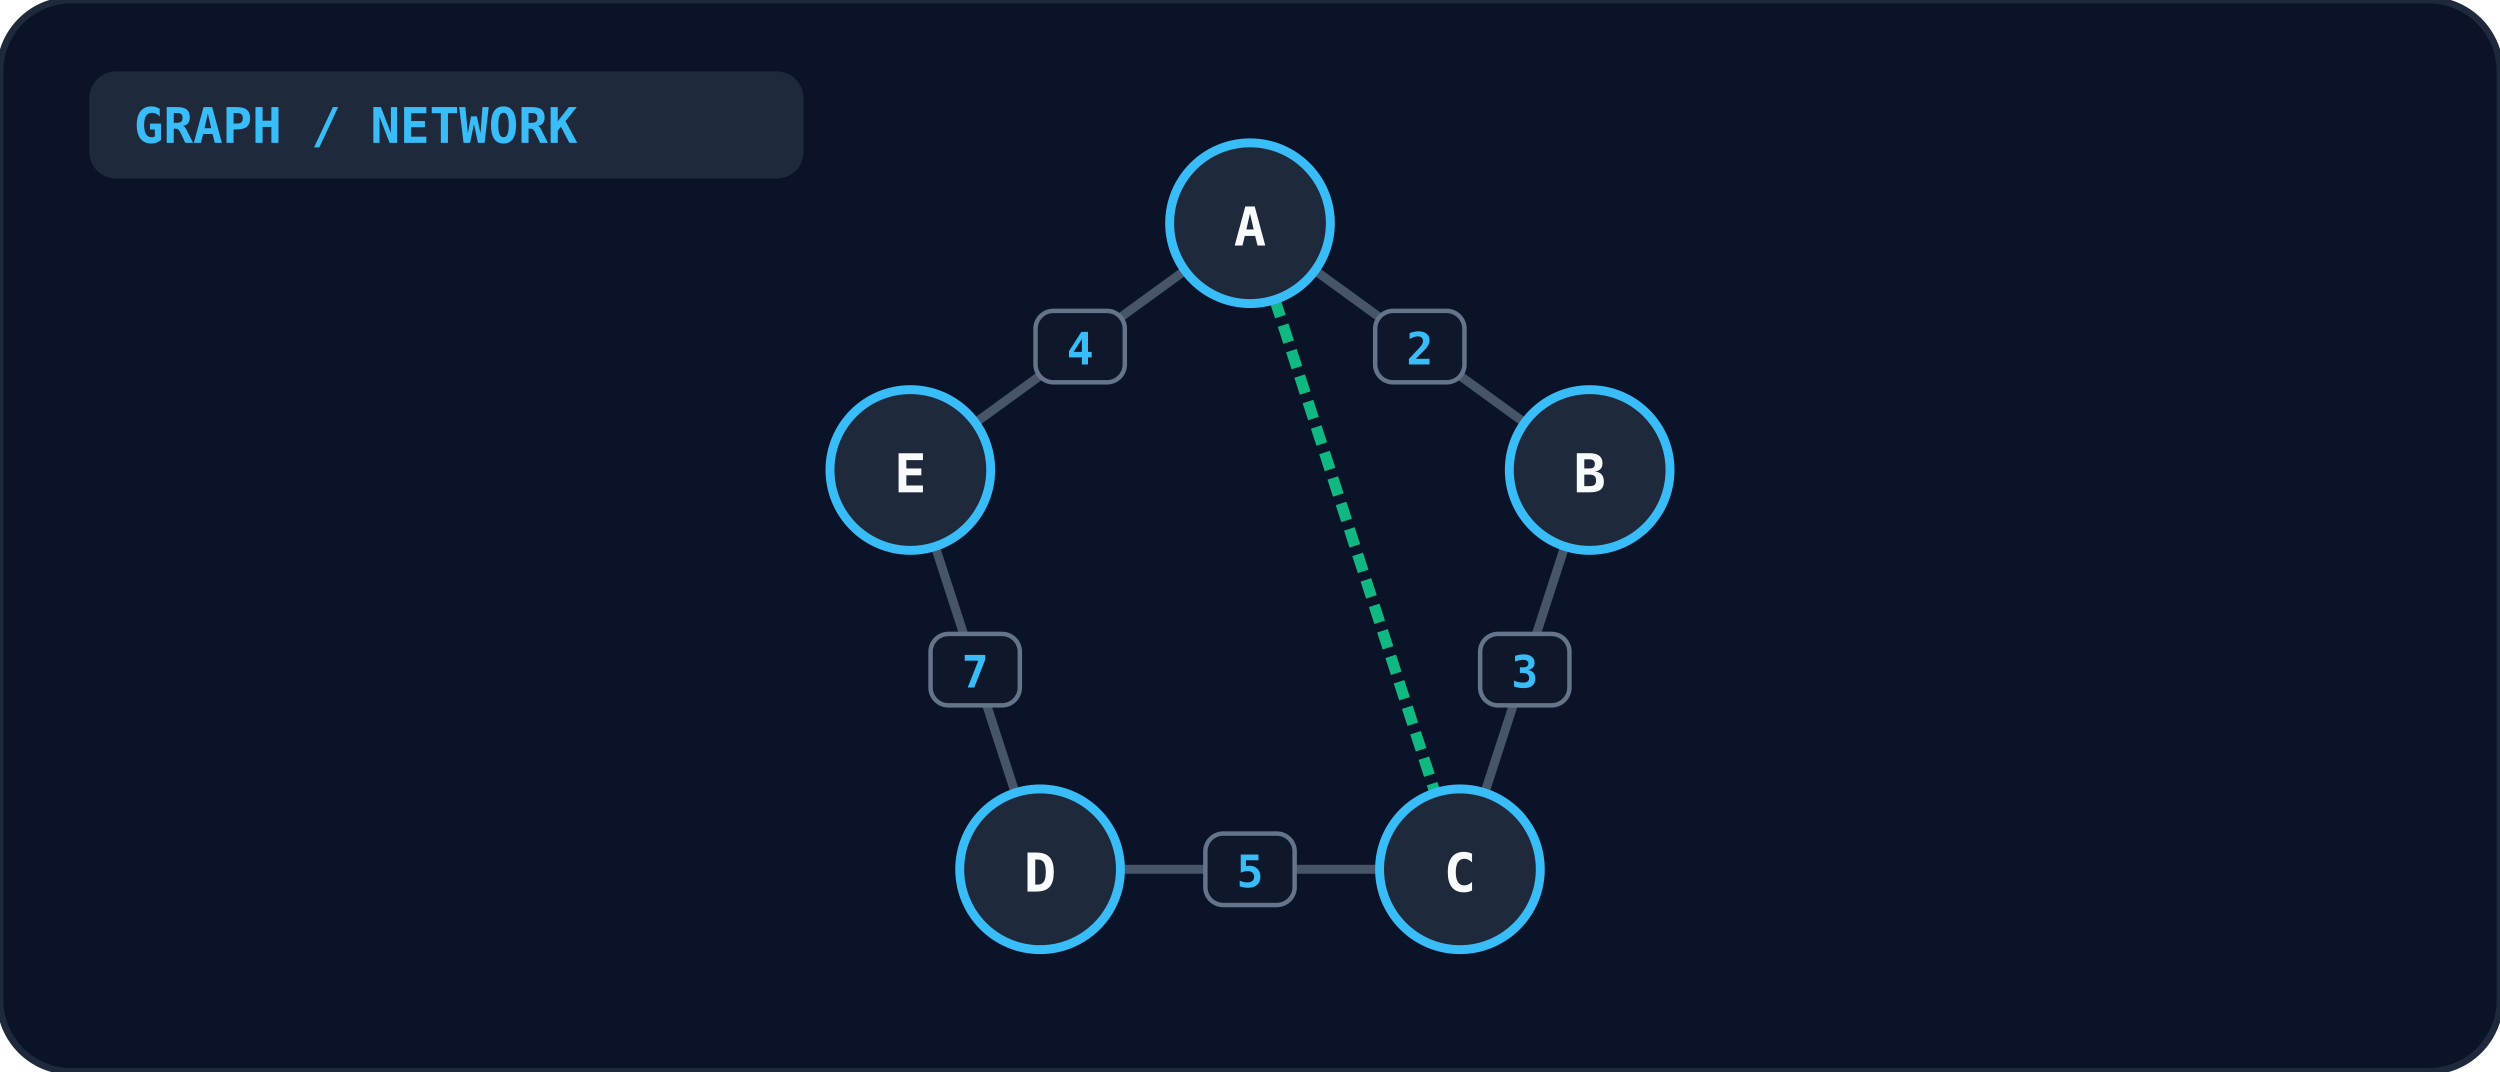
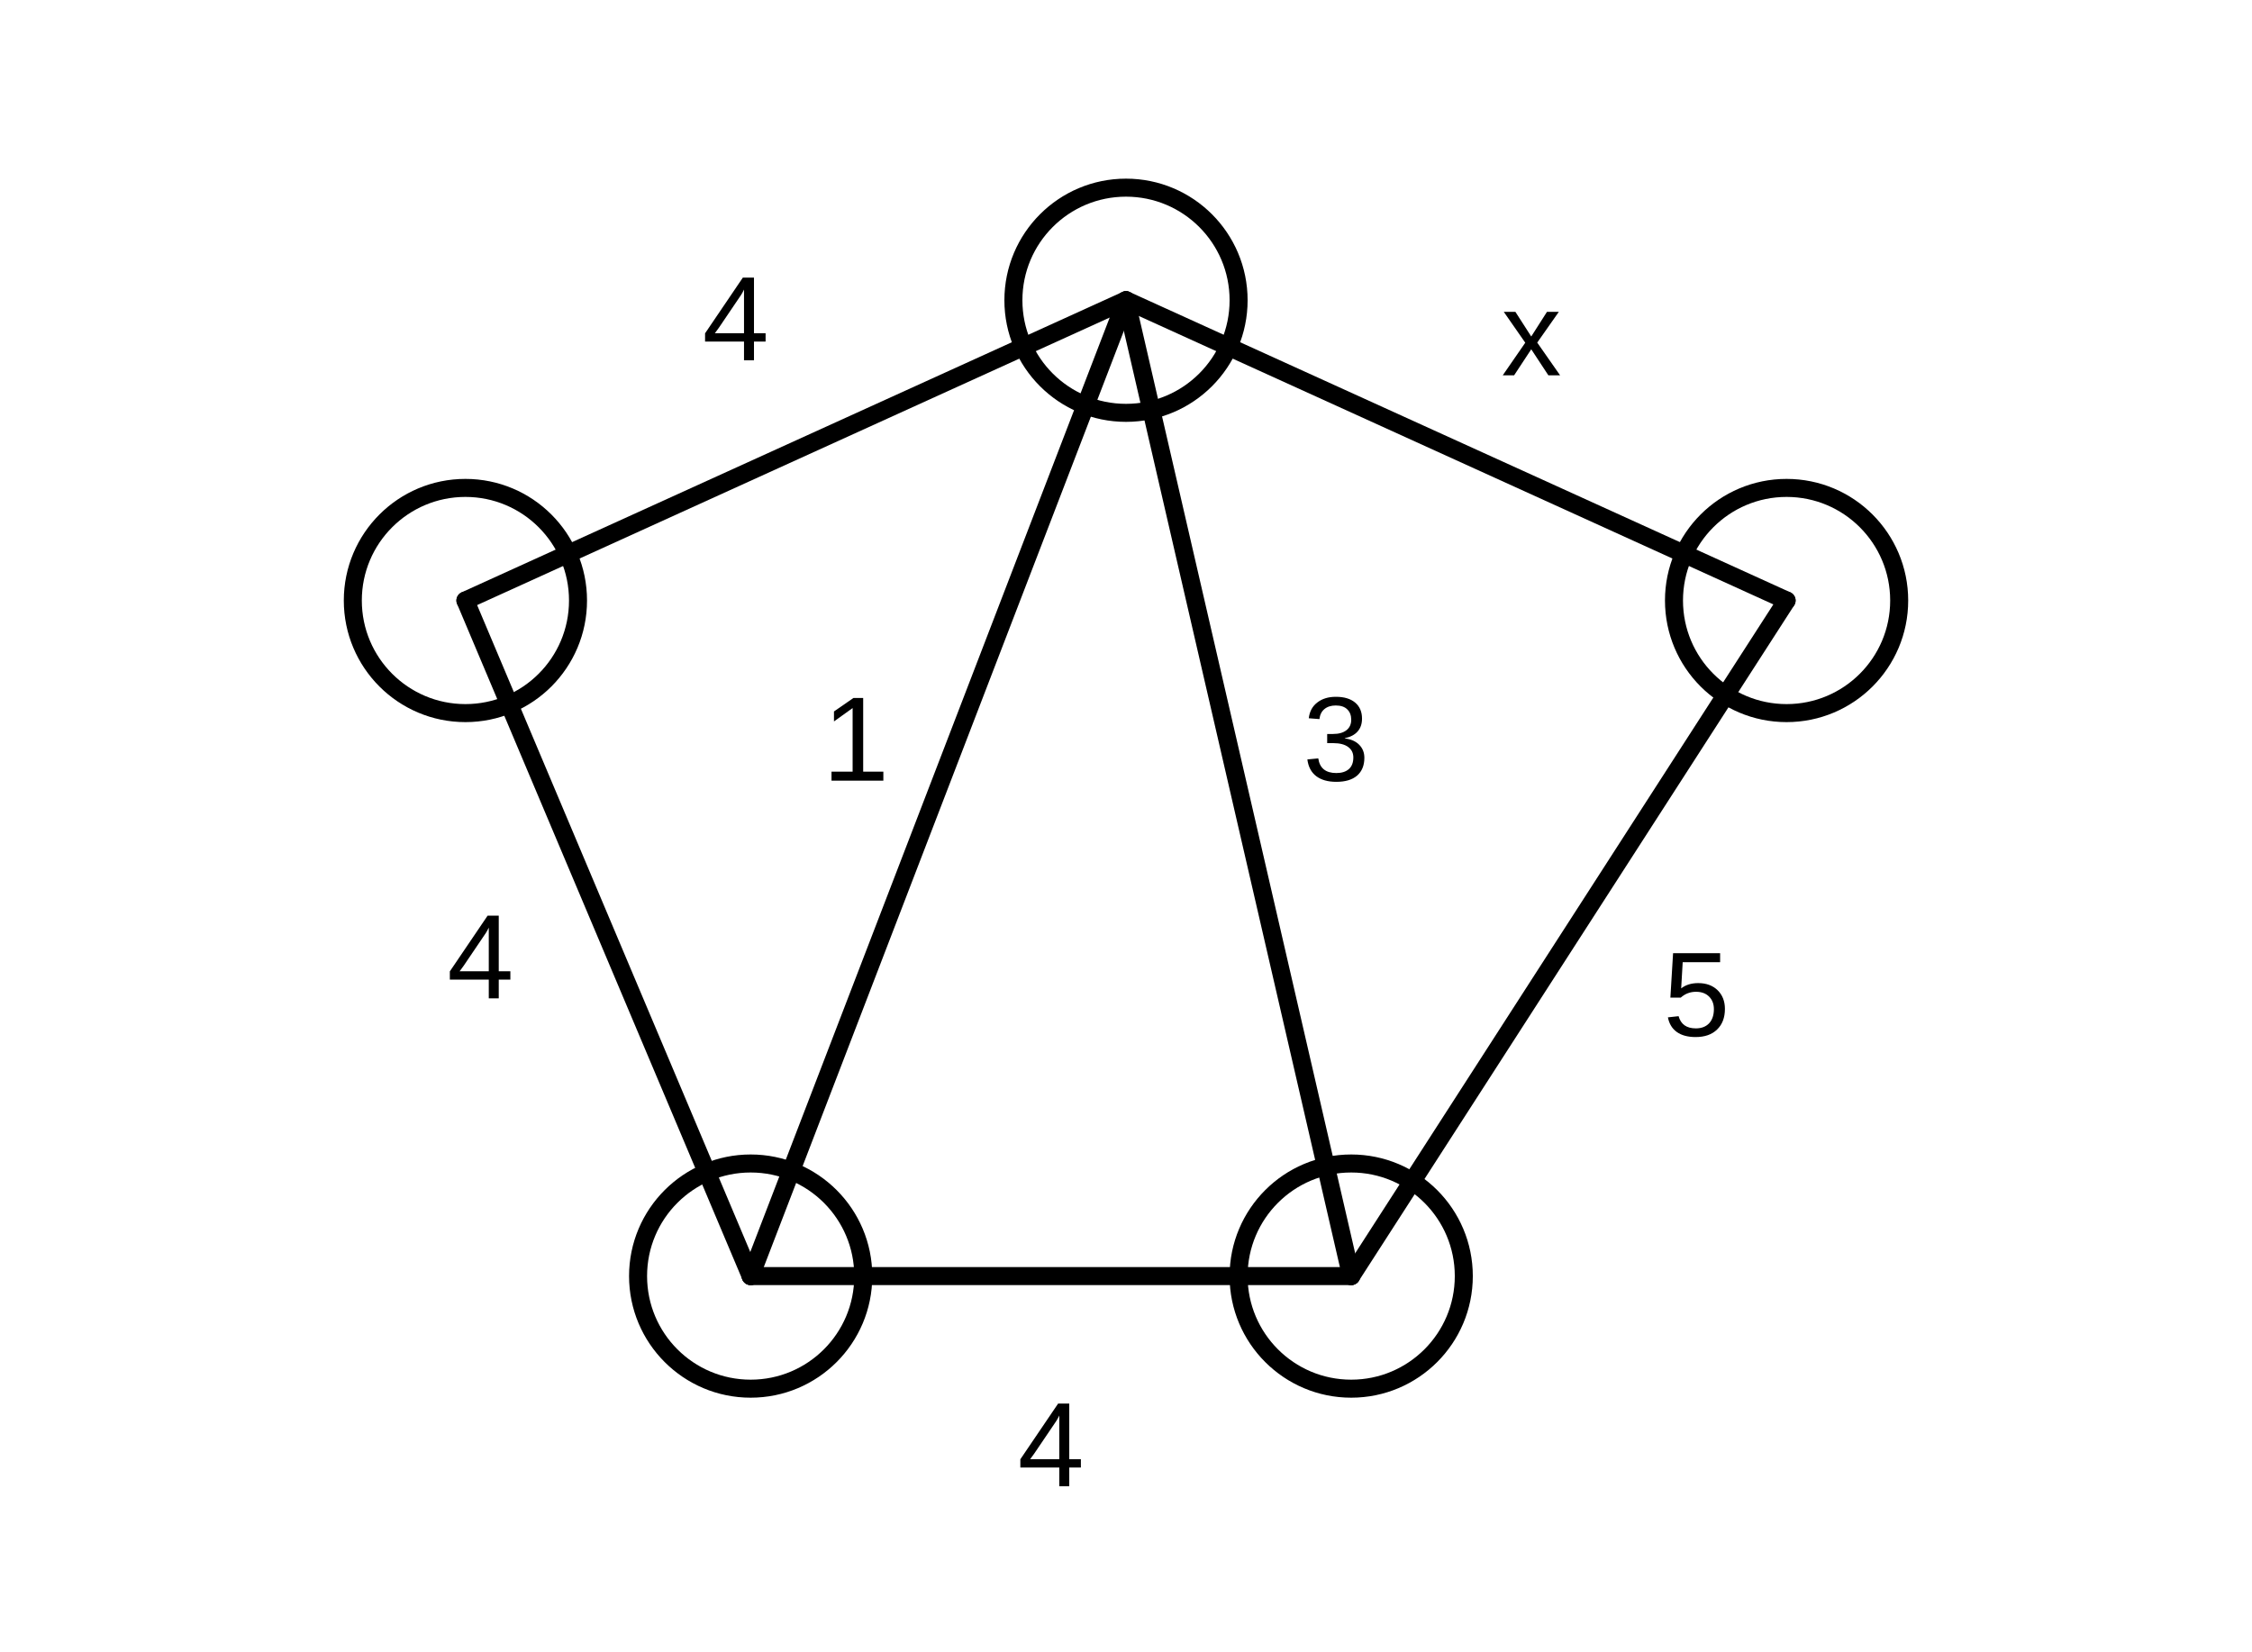
- <svg xmlns="http://www.w3.org/2000/svg" viewBox="0 0 560 240" width="100%" height="100%">
-   <rect width="100%" height="100%" rx="16" fill="#0b1329" stroke="#1e293b" stroke-width="1.5" />
-   <rect x="20" y="16" width="160" height="24" rx="6" fill="#1e293b" />
-   <text x="30" y="32" fill="#38bdf8" font-size="11" font-weight="bold" font-family="monospace">GRAPH / NETWORK</text>
-   <line x1="280.0" y1="50.0" x2="356.085" y2="105.279" stroke="#475569" stroke-width="2" />
-   <rect x="308.042" y="69.639" width="20" height="16" rx="4" fill="#0f172a" stroke="#64748b" stroke-width="1" />
-   <text x="318.042" y="81.639" text-anchor="middle" fill="#38bdf8" font-size="10" font-weight="bold" font-family="monospace">2</text>
-   <line x1="356.085" y1="105.279" x2="327.023" y2="194.721" stroke="#475569" stroke-width="2" />
-   <rect x="331.554" y="142.0" width="20" height="16" rx="4" fill="#0f172a" stroke="#64748b" stroke-width="1" />
-   <text x="341.554" y="154.0" text-anchor="middle" fill="#38bdf8" font-size="10" font-weight="bold" font-family="monospace">3</text>
-   <line x1="327.023" y1="194.721" x2="232.977" y2="194.721" stroke="#475569" stroke-width="2" />
-   <rect x="270.0" y="186.721" width="20" height="16" rx="4" fill="#0f172a" stroke="#64748b" stroke-width="1" />
-   <text x="280.0" y="198.721" text-anchor="middle" fill="#38bdf8" font-size="10" font-weight="bold" font-family="monospace">5</text>
-   <line x1="232.977" y1="194.721" x2="203.915" y2="105.279" stroke="#475569" stroke-width="2" />
-   <rect x="208.446" y="142.0" width="20" height="16" rx="4" fill="#0f172a" stroke="#64748b" stroke-width="1" />
-   <text x="218.446" y="154.0" text-anchor="middle" fill="#38bdf8" font-size="10" font-weight="bold" font-family="monospace">7</text>
-   <line x1="203.915" y1="105.279" x2="280.0" y2="50.0" stroke="#475569" stroke-width="2" />
-   <rect x="231.958" y="69.639" width="20" height="16" rx="4" fill="#0f172a" stroke="#64748b" stroke-width="1" />
-   <text x="241.958" y="81.639" text-anchor="middle" fill="#38bdf8" font-size="10" font-weight="bold" font-family="monospace">4</text>
-   <line x1="280.0" y1="50.0" x2="327.023" y2="194.721" stroke="#10b981" stroke-width="2.5" stroke-dasharray="4 2" />
-   <circle cx="280.0" cy="50.0" r="18" fill="#1e293b" stroke="#38bdf8" stroke-width="2" />
-   <text x="280.0" y="55.0" text-anchor="middle" fill="#f8fafc" font-size="12" font-weight="bold" font-family="monospace">A</text>
-   <circle cx="356.085" cy="105.279" r="18" fill="#1e293b" stroke="#38bdf8" stroke-width="2" />
-   <text x="356.085" y="110.279" text-anchor="middle" fill="#f8fafc" font-size="12" font-weight="bold" font-family="monospace">B</text>
-   <circle cx="327.023" cy="194.721" r="18" fill="#1e293b" stroke="#38bdf8" stroke-width="2" />
-   <text x="327.023" y="199.721" text-anchor="middle" fill="#f8fafc" font-size="12" font-weight="bold" font-family="monospace">C</text>
-   <circle cx="232.977" cy="194.721" r="18" fill="#1e293b" stroke="#38bdf8" stroke-width="2" />
-   <text x="232.977" y="199.721" text-anchor="middle" fill="#f8fafc" font-size="12" font-weight="bold" font-family="monospace">D</text>
-   <circle cx="203.915" cy="105.279" r="18" fill="#1e293b" stroke="#38bdf8" stroke-width="2" />
-   <text x="203.915" y="110.279" text-anchor="middle" fill="#f8fafc" font-size="12" font-weight="bold" font-family="monospace">E</text>
+ <svg xmlns="http://www.w3.org/2000/svg" viewBox="0 0 300 220" fill="none" font-family="Arial, Helvetica, sans-serif" font-size="16" role="img" aria-label="Undirected weighted graph on five vertices">
+   <g stroke="currentColor" stroke-width="2.4" stroke-linecap="round">
+     <line x1="150" y1="40" x2="62" y2="80" />
+     <line x1="150" y1="40" x2="238" y2="80" />
+     <line x1="62" y1="80" x2="100" y2="170" />
+     <line x1="150" y1="40" x2="100" y2="170" />
+     <line x1="150" y1="40" x2="180" y2="170" />
+     <line x1="100" y1="170" x2="180" y2="170" />
+     <line x1="238" y1="80" x2="180" y2="170" />
+   </g>
+   <g stroke="currentColor" stroke-width="2.4">
+     <circle cx="150" cy="40" r="15" />
+     <circle cx="62" cy="80" r="15" />
+     <circle cx="238" cy="80" r="15" />
+     <circle cx="100" cy="170" r="15" />
+     <circle cx="180" cy="170" r="15" />
+   </g>
+   <g fill="currentColor" text-anchor="middle">
+     <text x="98" y="48">4</text>
+     <text x="204" y="50">x</text>
+     <text x="64" y="133">4</text>
+     <text x="114" y="104">1</text>
+     <text x="178" y="104">3</text>
+     <text x="140" y="198">4</text>
+     <text x="226" y="138">5</text>
+   </g>
</svg>
